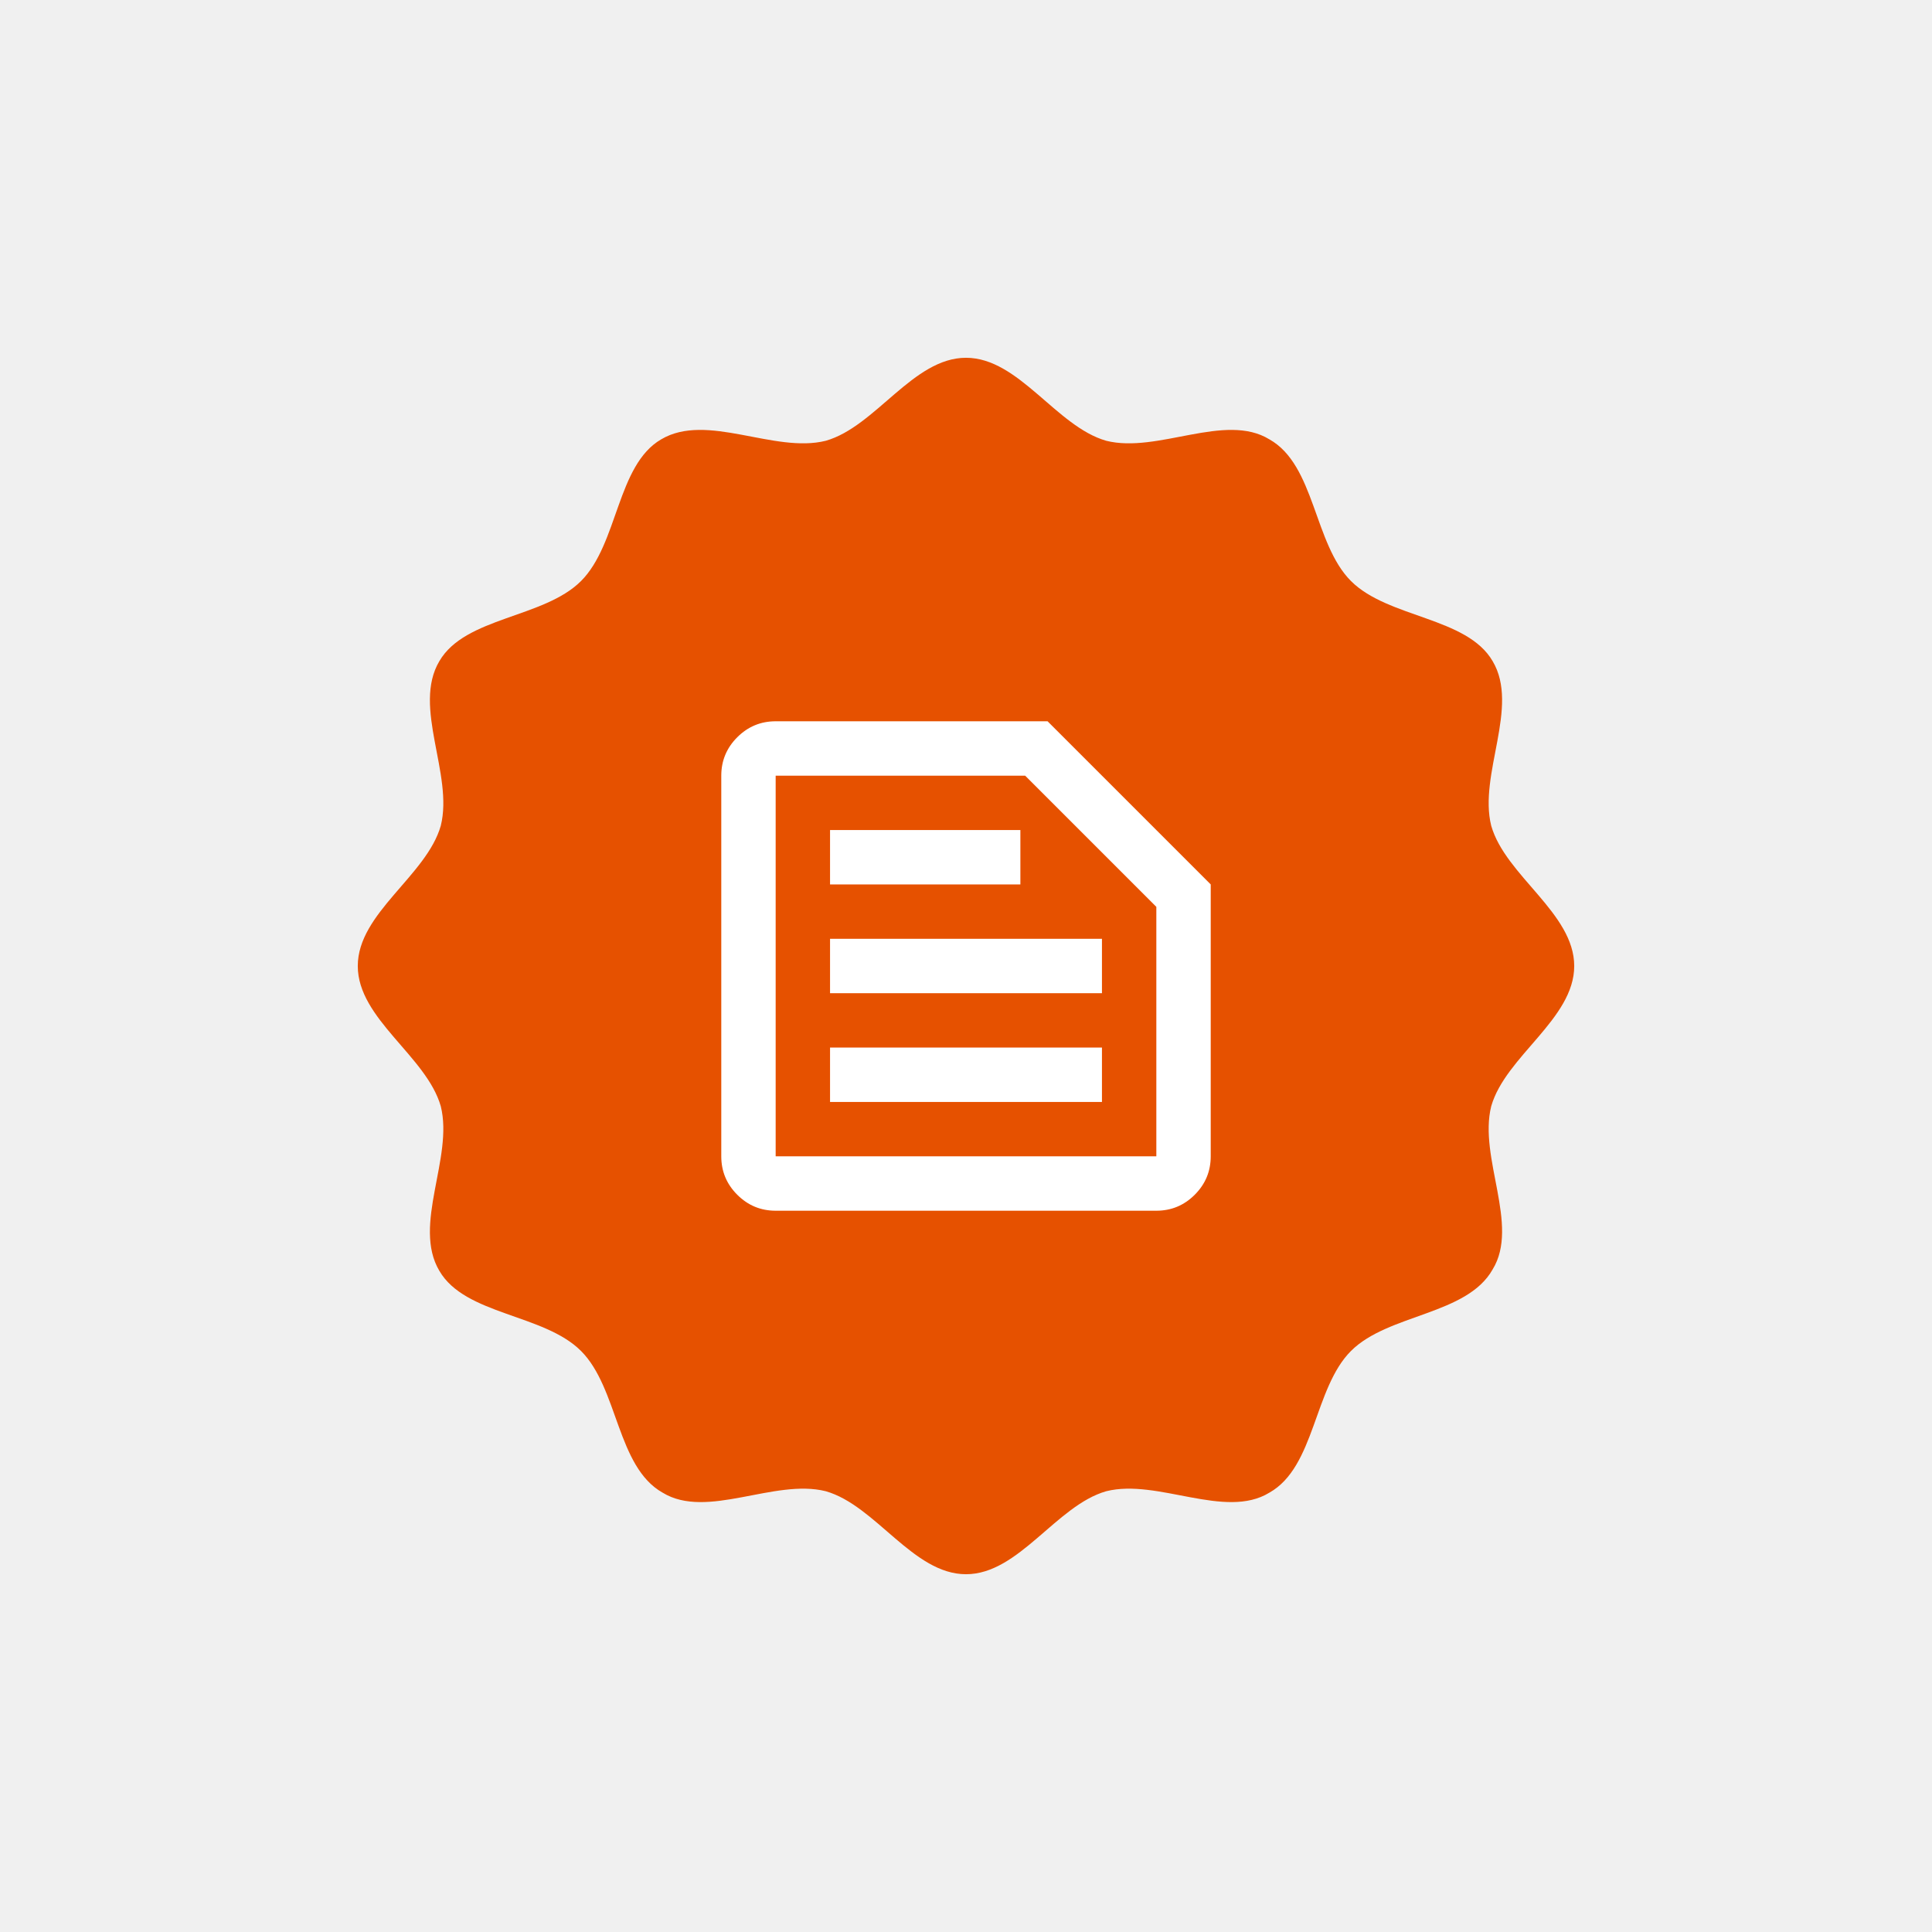
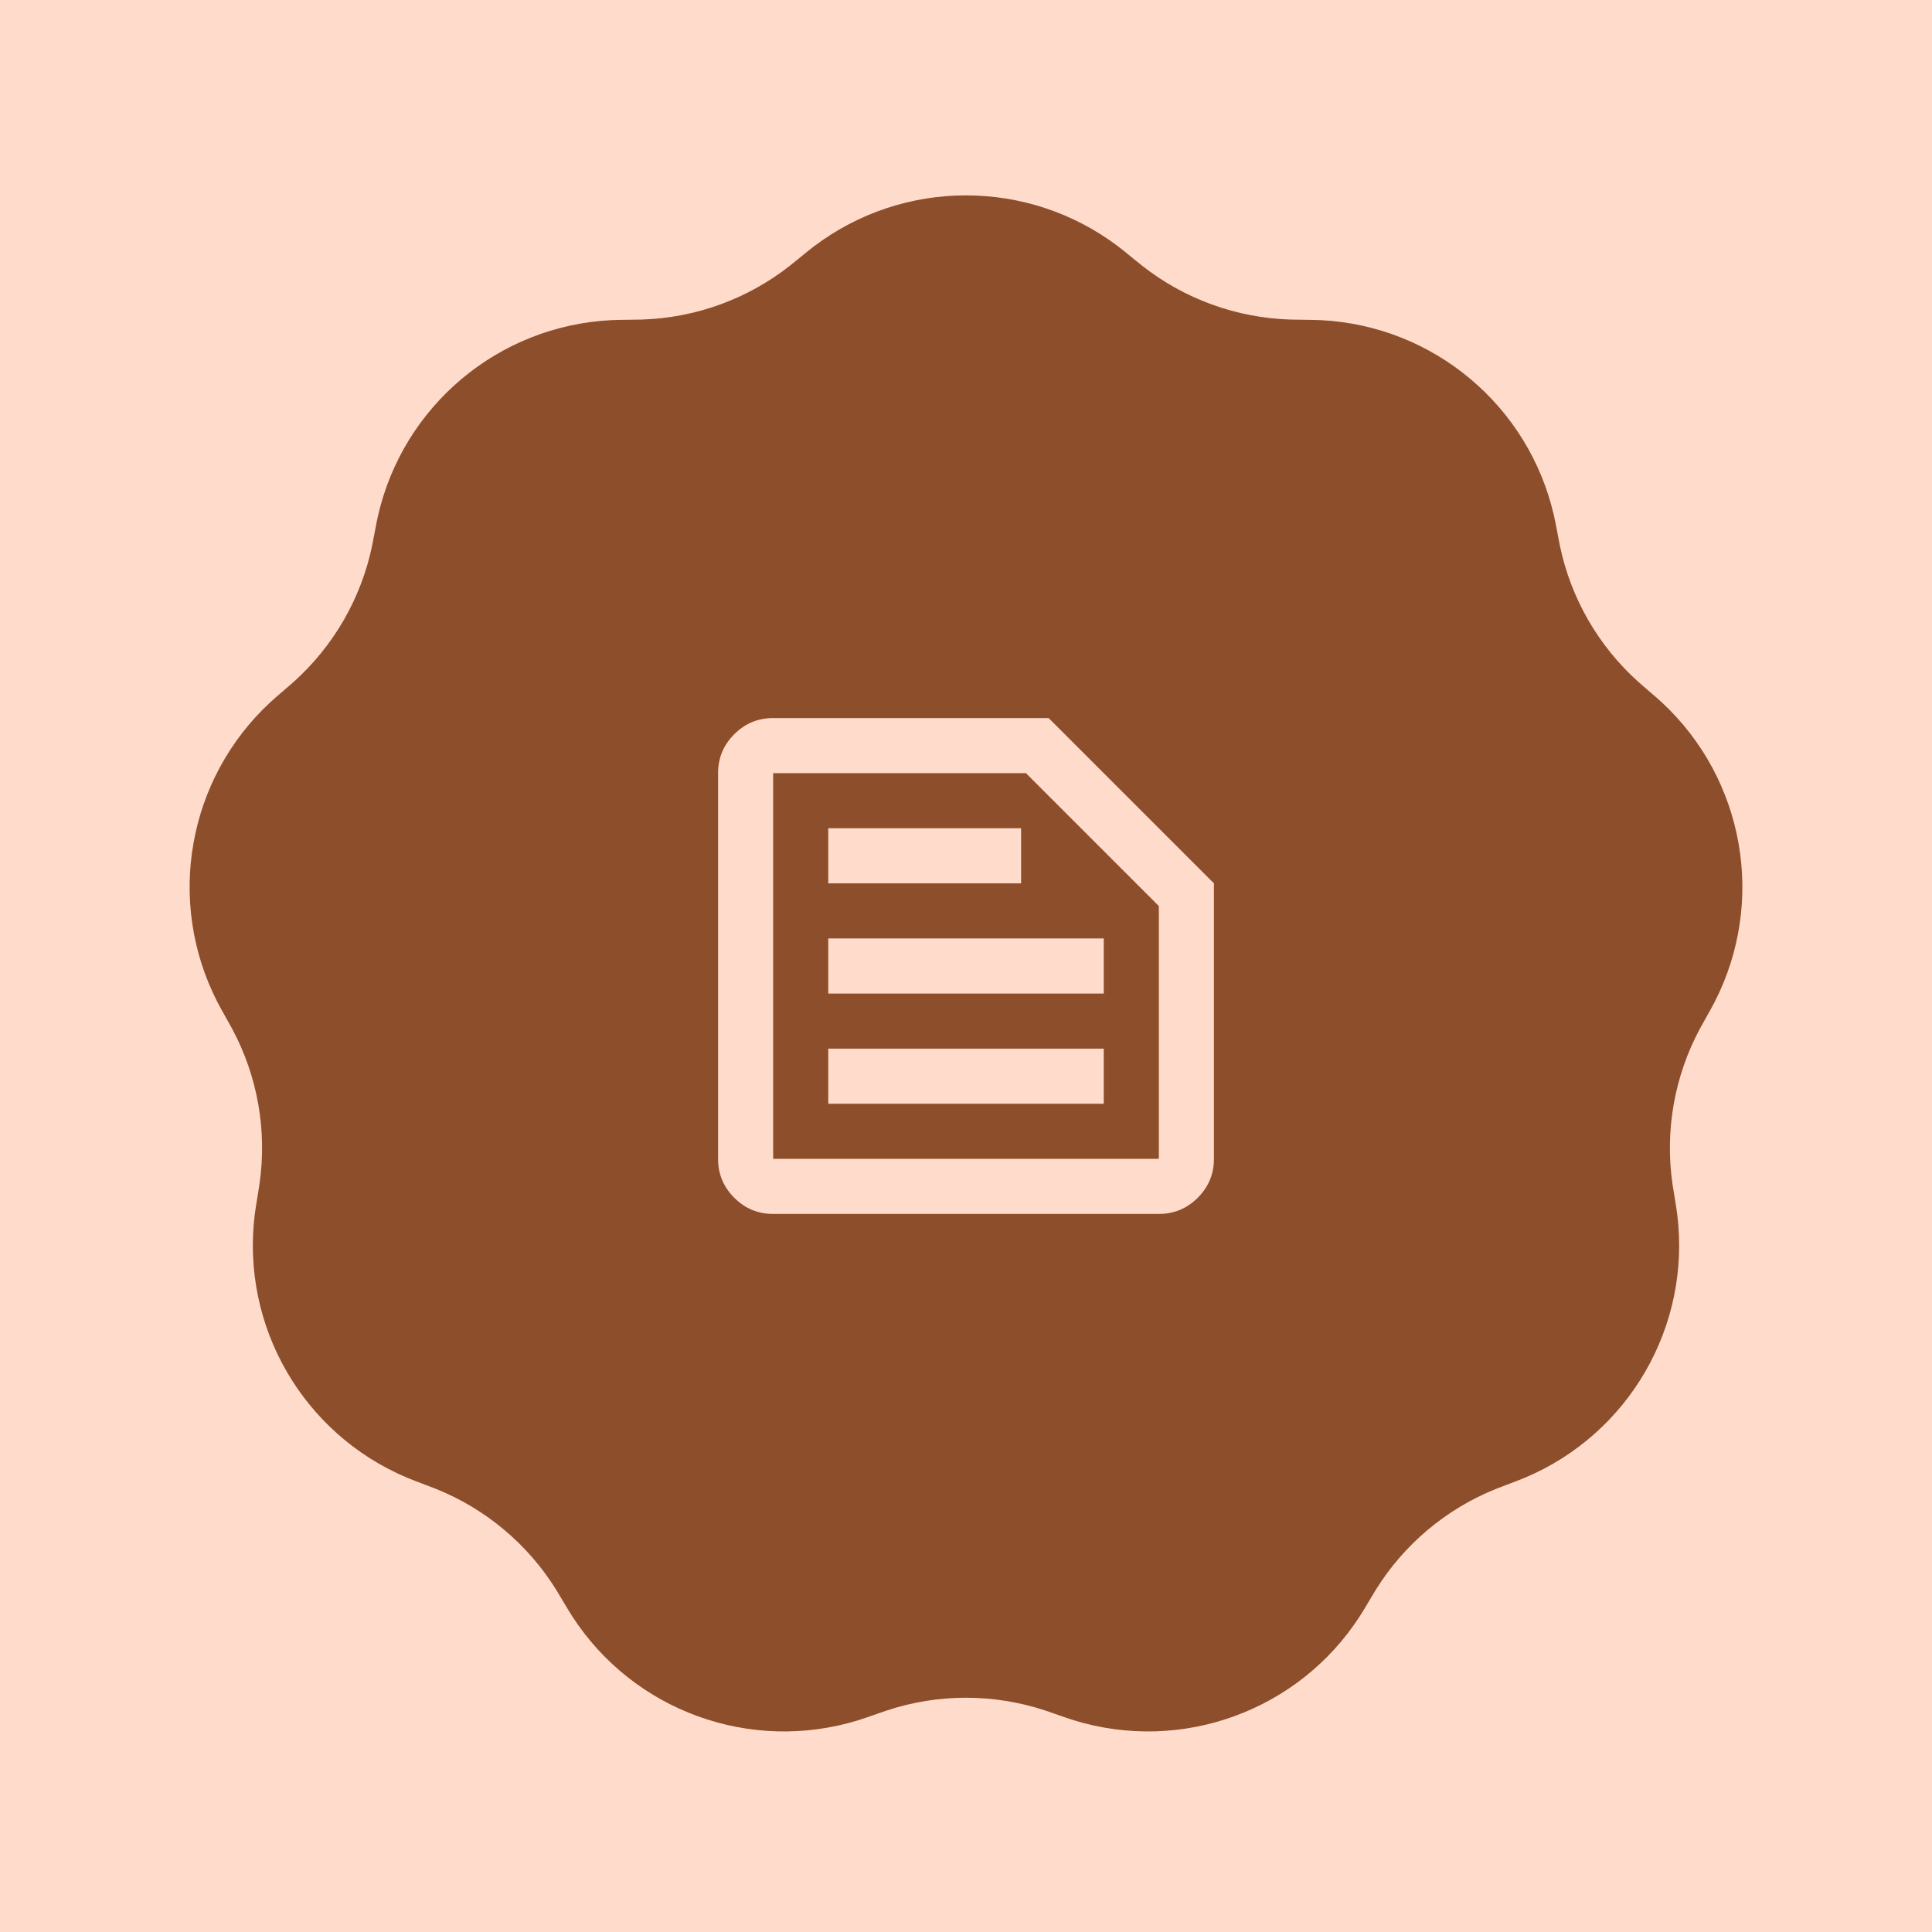
<svg xmlns="http://www.w3.org/2000/svg" viewBox="0 0 108 108" width="1024" height="1024">
-   <g transform="translate(54, 54) scale(0.8) translate(-54, -48.5)">
-     <path fill="#E65100" d="M54,6 C57.7,6 60.3,10.8 63.8,11.8 C67.4,12.7 72.1,9.8 75.2,11.7 C78.4,13.5 78.3,19 80.9,21.6 C83.5,24.2 89,24.1 90.8,27.2 C92.7,30.4 89.8,35.1 90.7,38.7 C91.7,42.2 96.5,44.8 96.5,48.5 C96.5,52.2 91.7,54.8 90.7,58.3 C89.8,61.9 92.7,66.6 90.8,69.7 C89,72.9 83.5,72.8 80.9,75.4 C78.3,78 78.4,83.5 75.2,85.3 C72.1,87.2 67.4,84.3 63.8,85.2 C60.3,86.2 57.7,91 54,91 C50.3,91 47.7,86.2 44.2,85.2 C40.6,84.3 35.9,87.2 32.8,85.3 C29.6,83.5 29.7,78 27.1,75.4 C24.5,72.8 19,72.9 17.2,69.8 C15.3,66.6 18.2,61.9 17.3,58.3 C16.3,54.8 11.5,52.2 11.5,48.5 C11.5,44.8 16.3,42.2 17.3,38.7 C18.2,35.1 15.3,30.4 17.2,27.2 C19,24.1 24.5,24.2 27.1,21.6 C29.7,19 29.6,13.5 32.7,11.7 C35.9,9.8 40.6,12.7 44.2,11.8 C47.7,10.8 50.3,6 54,6 Z" />
+   <rect width="108" height="108" fill="#FFDBCB" />
+   <g transform="translate(54, 54) scale(1.4) translate(-31, -30.77)">
+     <path fill="#8D4E2C" d="M24.27 2.564C24.604 2.291 24.771 2.154 24.924 2.039C28.518 -0.68 33.482 -0.68 37.077 2.039C37.229 2.154 37.396 2.291 37.73 2.564C37.88 2.686 37.954 2.747 38.028 2.805C39.72 4.137 41.794 4.891 43.946 4.958C44.04 4.961 44.136 4.962 44.329 4.964C44.761 4.97 44.977 4.973 45.168 4.982C49.669 5.209 53.472 8.398 54.477 12.79C54.52 12.976 54.56 13.189 54.641 13.613C54.676 13.802 54.694 13.897 54.714 13.989C55.153 16.095 56.257 18.006 57.862 19.44C57.932 19.502 58.005 19.565 58.151 19.691C58.479 19.972 58.642 20.113 58.783 20.243C62.085 23.309 62.947 28.195 60.893 32.206C60.806 32.376 60.7 32.564 60.489 32.941C60.395 33.109 60.347 33.193 60.303 33.275C59.285 35.172 58.902 37.344 59.209 39.474C59.223 39.567 59.239 39.662 59.27 39.852C59.339 40.278 59.374 40.491 59.398 40.681C59.956 45.151 57.474 49.448 53.321 51.2C53.145 51.275 52.943 51.351 52.539 51.504C52.359 51.572 52.269 51.606 52.181 51.641C50.182 52.44 48.491 53.858 47.357 55.687C47.308 55.767 47.259 55.849 47.16 56.015C46.94 56.386 46.829 56.572 46.725 56.732C44.278 60.516 39.613 62.212 35.305 60.887C35.122 60.831 34.919 60.759 34.511 60.617C34.329 60.553 34.238 60.521 34.149 60.492C32.104 59.819 29.896 59.819 27.851 60.492C27.762 60.521 27.671 60.553 27.489 60.617C27.081 60.759 26.878 60.831 26.695 60.887C22.387 62.212 17.722 60.516 15.275 56.732C15.171 56.572 15.06 56.386 14.84 56.015C14.741 55.849 14.692 55.767 14.643 55.687C13.509 53.858 11.818 52.44 9.819 51.641C9.731 51.606 9.641 51.572 9.461 51.504C9.057 51.351 8.855 51.275 8.679 51.2C4.526 49.448 2.044 45.151 2.602 40.681C2.626 40.491 2.661 40.278 2.73 39.852C2.761 39.662 2.777 39.567 2.79 39.474C3.098 37.344 2.715 35.172 1.697 33.275C1.653 33.193 1.605 33.109 1.511 32.941C1.3 32.564 1.194 32.376 1.107 32.206C-0.947 28.195 -0.085 23.309 3.217 20.243C3.357 20.113 3.521 19.972 3.849 19.691C3.995 19.565 4.068 19.502 4.138 19.44C5.743 18.006 6.847 16.095 7.287 13.989C7.306 13.897 7.324 13.802 7.359 13.613C7.44 13.189 7.48 12.976 7.523 12.79C8.528 8.398 12.331 5.209 16.832 4.982C17.023 4.973 17.239 4.97 17.671 4.964C17.864 4.962 17.96 4.961 18.054 4.958C20.206 4.891 22.28 4.137 23.972 2.805C24.046 2.747 24.12 2.686 24.27 2.564Z" />
  </g>
-   <g transform="translate(54, 54) scale(0.038) translate(-480, 480)">
-     <path fill="#FFFFFF" d="M200-200h560v-367L567-760H200v560Zm0 80q-33 0-56.5-23.5T120-200v-560q0-33 23.5-56.5T200-840h400l240 240v400q0 33-23.5 56.5T760-120H200Zm80-160h400v-80H280v80Zm0-160h400v-80H280v80Zm0-160h280v-80H280v80Zm-80 400v-560 560Z" />
+   <g transform="translate(54, 54) scale(0.0385) translate(-480, 480)">
+     <path fill="#FFDBCB" d="M200-200h560v-367L567-760H200v560Zm0 80q-33 0-56.5-23.5T120-200v-560q0-33 23.5-56.5T200-840h400l240 240v400q0 33-23.5 56.5T760-120H200Zm80-160h400v-80H280v80Zm0-160h400v-80H280v80Zm0-160h280v-80H280v80Zm-80 400v-560 560Z" />
  </g>
</svg>
